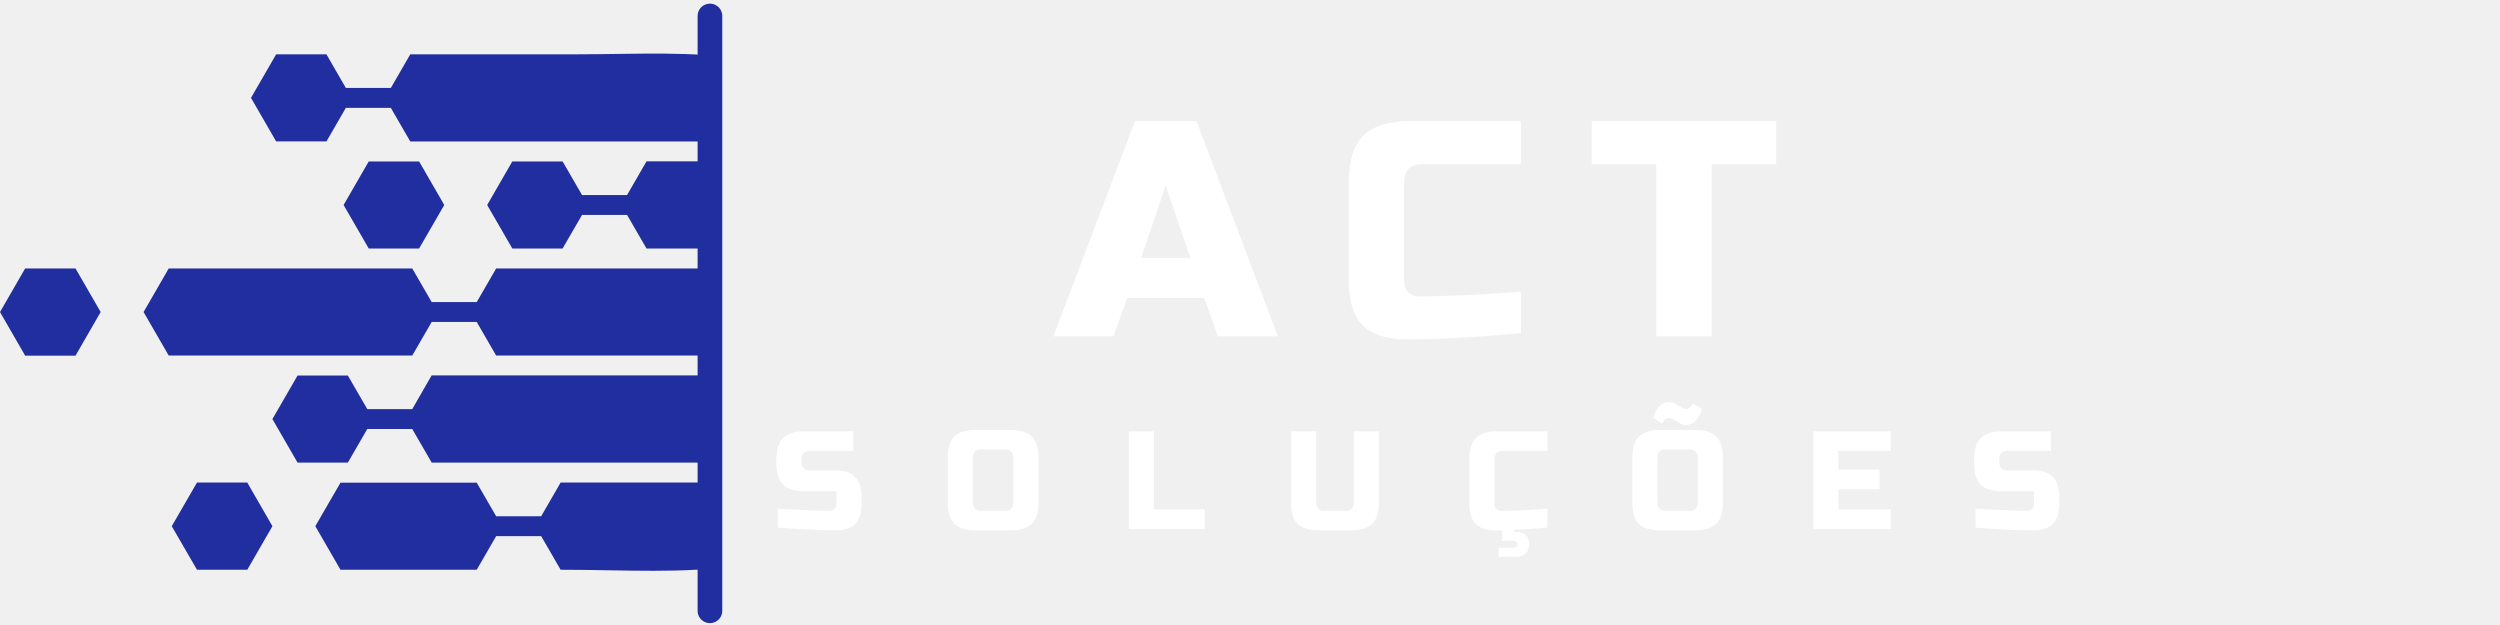
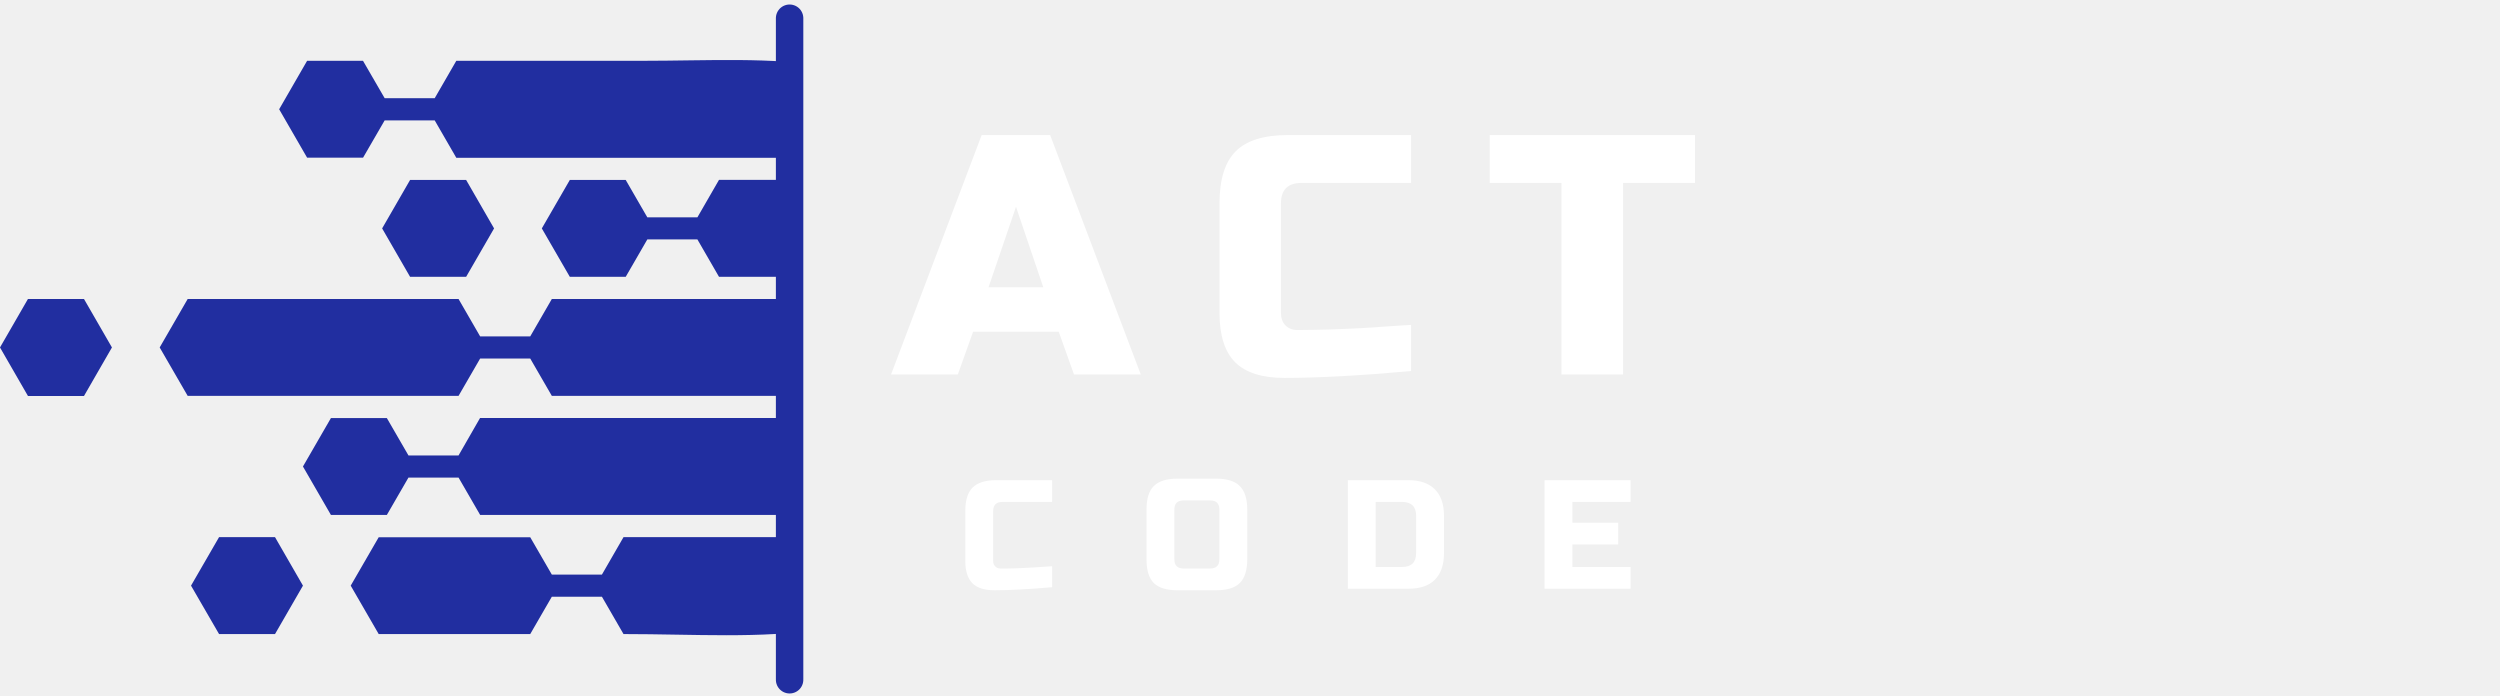
- <svg xmlns="http://www.w3.org/2000/svg" width="304" zoomAndPan="magnify" viewBox="0 0 228 57" height="76" preserveAspectRatio="xMidYMid meet" version="1.0">
+ <svg xmlns="http://www.w3.org/2000/svg" width="273" zoomAndPan="magnify" viewBox="0 0 204.75 57" height="76" preserveAspectRatio="xMidYMid meet" version="1.0">
  <defs>
    <g />
-     <clipPath id="5270062144">
-       <path d="M 13 24 L 64.5 24 L 64.5 33 L 13 33 Z M 13 24 " clip-rule="nonzero" />
+     <clipPath id="fa20661420">
+       <path d="M 13 24 L 64.422 24 L 64.422 33 L 13 33 Z M 13 24 " clip-rule="nonzero" />
    </clipPath>
-     <clipPath id="9b11457dc9">
-       <path d="M 22 4 L 64.5 4 L 64.5 13 L 22 13 Z M 22 4 " clip-rule="nonzero" />
+     <clipPath id="1ef0755fdc">
+       <path d="M 22 4 L 64.422 4 L 64.422 13 L 22 13 Z M 22 4 " clip-rule="nonzero" />
    </clipPath>
-     <clipPath id="797e3b84b5">
-       <path d="M 44 14 L 64.5 14 L 64.5 23 L 44 23 Z M 44 14 " clip-rule="nonzero" />
+     <clipPath id="124c0aa3d5">
+       <path d="M 44 14 L 64.422 14 L 64.422 23 L 44 23 Z M 44 14 " clip-rule="nonzero" />
    </clipPath>
-     <clipPath id="8df9d5e3ec">
-       <path d="M 24 34 L 64.5 34 L 64.5 43 L 24 43 Z M 24 34 " clip-rule="nonzero" />
+     <clipPath id="0b2af6f293">
+       <path d="M 24 34 L 64.422 34 L 64.422 43 L 24 43 Z M 24 34 " clip-rule="nonzero" />
    </clipPath>
-     <clipPath id="ffb9f720b6">
-       <path d="M 28 44 L 64.5 44 L 64.5 53 L 28 53 Z M 28 44 " clip-rule="nonzero" />
+     <clipPath id="c49fa52b13">
+       <path d="M 28 43 L 64.422 43 L 64.422 53 L 28 53 Z M 28 43 " clip-rule="nonzero" />
+     </clipPath>
+     <clipPath id="0fa96e11c9">
+       <path d="M 63 0.035 L 66 0.035 L 66 56.965 L 63 56.965 Z M 63 0.035 " clip-rule="nonzero" />
    </clipPath>
  </defs>
-   <g clip-path="url(#5270062144)">
-     <path fill="#212ea0" d="M 86.766 24.484 L 45.25 24.484 L 43.477 27.551 L 39.371 27.551 L 37.598 24.484 C 36.07 24.484 16.918 24.484 15.387 24.484 L 13.094 28.457 L 15.387 32.426 C 16.918 32.426 36.07 32.426 37.598 32.426 L 39.371 29.363 L 43.477 29.363 L 45.25 32.426 L 86.766 32.426 C 87.223 29.805 87.223 27.117 86.766 24.484 Z M 86.766 24.484 " fill-opacity="1" fill-rule="nonzero" />
+   <g clip-path="url(#fa20661420)">
+     <path fill="#212ea0" d="M 86.66 24.488 L 45.195 24.488 L 43.426 27.551 L 39.324 27.551 L 37.555 24.488 C 36.027 24.488 16.895 24.488 15.371 24.488 L 13.078 28.457 L 15.371 32.422 C 16.895 32.422 36.027 32.422 37.555 32.422 L 39.324 29.363 L 43.426 29.363 L 45.195 32.422 L 86.66 32.422 C 87.117 29.801 87.117 27.117 86.66 24.488 Z M 86.66 24.488 " fill-opacity="1" fill-rule="nonzero" />
  </g>
-   <g clip-path="url(#9b11457dc9)">
-     <path fill="#212ea0" d="M 29.77 12.902 L 31.539 9.84 L 35.645 9.84 L 37.418 12.902 L 81.188 12.902 C 72.961 3.629 63.734 4.953 52.609 4.953 L 37.418 4.953 L 35.645 8.02 L 31.539 8.02 L 29.77 4.953 L 25.184 4.953 L 22.891 8.926 L 25.184 12.895 L 29.77 12.895 Z M 29.77 12.902 " fill-opacity="1" fill-rule="nonzero" />
+   <g clip-path="url(#1ef0755fdc)">
+     <path fill="#212ea0" d="M 29.73 12.922 L 31.504 9.859 L 35.602 9.859 L 37.371 12.922 L 81.086 12.922 C 72.871 3.66 63.656 4.98 52.547 4.98 L 37.371 4.98 L 35.602 8.043 L 31.504 8.043 L 29.73 4.98 L 25.152 4.98 L 22.863 8.949 L 25.152 12.914 L 29.73 12.914 Z M 29.73 12.922 " fill-opacity="1" fill-rule="nonzero" />
  </g>
-   <g clip-path="url(#797e3b84b5)">
-     <path fill="#212ea0" d="M 57.188 17.789 L 53.082 17.789 L 51.309 14.723 L 46.723 14.723 L 44.43 18.695 L 46.723 22.664 L 51.309 22.664 L 53.082 19.602 L 57.188 19.602 L 58.961 22.664 L 86.379 22.664 C 85.637 19.766 84.355 17.078 82.645 14.715 L 58.961 14.715 Z M 57.188 17.789 " fill-opacity="1" fill-rule="nonzero" />
+   <g clip-path="url(#124c0aa3d5)">
+     <path fill="#212ea0" d="M 57.117 17.801 L 53.016 17.801 L 51.246 14.738 L 46.668 14.738 L 44.375 18.707 L 46.668 22.672 L 51.246 22.672 L 53.016 19.609 L 57.117 19.609 L 58.887 22.672 L 86.273 22.672 C 85.535 19.777 84.25 17.094 82.543 14.73 L 58.887 14.73 Z M 57.117 17.801 " fill-opacity="1" fill-rule="nonzero" />
  </g>
-   <path fill="#212ea0" d="M 2.293 24.484 L 0 28.457 L 2.293 32.434 L 6.887 32.434 L 9.18 28.457 L 6.887 24.484 Z M 2.293 24.484 " fill-opacity="1" fill-rule="nonzero" />
-   <path fill="#212ea0" d="M 31.336 18.695 L 33.629 22.664 L 38.223 22.664 L 40.516 18.695 L 38.223 14.723 L 33.629 14.723 Z M 31.336 18.695 " fill-opacity="1" fill-rule="nonzero" />
-   <path fill="#212ea0" d="M 17.965 44.008 L 15.664 47.988 L 17.965 51.961 L 22.551 51.961 L 24.844 47.988 L 22.551 44.008 Z M 17.965 44.008 " fill-opacity="1" fill-rule="nonzero" />
-   <g clip-path="url(#8df9d5e3ec)">
-     <path fill="#212ea0" d="M 37.598 37.312 L 33.496 37.312 L 31.723 34.246 L 27.137 34.246 L 24.844 38.219 L 27.137 42.191 L 31.723 42.191 L 33.496 39.125 L 37.598 39.125 L 39.371 42.191 L 82.637 42.191 C 84.348 39.824 85.629 37.141 86.371 34.238 C 72.008 34.238 53.727 34.238 39.363 34.238 Z M 37.598 37.312 " fill-opacity="1" fill-rule="nonzero" />
+   <path fill="#212ea0" d="M 2.289 24.488 L 0 28.457 L 2.289 32.43 L 6.879 32.43 L 9.168 28.457 L 6.879 24.488 Z M 2.289 24.488 " fill-opacity="1" fill-rule="nonzero" />
+   <path fill="#212ea0" d="M 31.297 18.707 L 33.586 22.672 L 38.176 22.672 L 40.465 18.707 L 38.176 14.738 L 33.586 14.738 Z M 31.297 18.707 " fill-opacity="1" fill-rule="nonzero" />
+   <path fill="#212ea0" d="M 17.941 43.992 L 15.645 47.965 L 17.941 51.93 L 22.523 51.93 L 24.812 47.965 L 22.523 43.992 Z M 17.941 43.992 " fill-opacity="1" fill-rule="nonzero" />
+   <g clip-path="url(#0b2af6f293)">
+     <path fill="#212ea0" d="M 37.555 37.301 L 33.453 37.301 L 31.684 34.242 L 27.102 34.242 L 24.812 38.207 L 27.102 42.172 L 31.684 42.172 L 33.453 39.113 L 37.555 39.113 L 39.324 42.172 L 82.535 42.172 C 84.242 39.812 85.527 37.129 86.266 34.234 C 71.918 34.234 53.664 34.234 39.316 34.234 Z M 37.555 37.301 " fill-opacity="1" fill-rule="nonzero" />
  </g>
-   <g clip-path="url(#ffb9f720b6)">
-     <path fill="#212ea0" d="M 49.355 47.082 L 45.25 47.082 L 43.477 44.02 C 39.34 44.02 35.195 44.02 31.051 44.02 L 28.758 47.988 L 31.051 51.961 C 35.195 51.961 39.332 51.961 43.477 51.961 L 45.25 48.895 L 49.355 48.895 L 51.129 51.961 C 62.875 51.961 72.75 53.527 81.188 44.008 L 51.129 44.008 Z M 49.355 47.082 " fill-opacity="1" fill-rule="nonzero" />
+   <g clip-path="url(#c49fa52b13)">
+     <path fill="#212ea0" d="M 49.297 47.059 L 45.195 47.059 L 43.426 44 C 39.293 44 35.152 44 31.016 44 L 28.723 47.965 L 31.016 51.93 C 35.152 51.93 39.285 51.93 43.426 51.93 L 45.195 48.871 L 49.297 48.871 L 51.066 51.93 C 62.801 51.93 72.66 53.496 81.086 43.992 L 51.066 43.992 Z M 49.297 47.059 " fill-opacity="1" fill-rule="nonzero" />
  </g>
  <g fill="#ffffff" fill-opacity="1">
-     <g transform="translate(96.35429, 30.6728)">
+     <g transform="translate(73.25755, 30.67016)">
      <g>
-         <path d="M 5.188 0 L -0.281 0 L 7.156 -19.625 L 12.766 -19.625 L 20.188 0 L 14.719 0 L 13.469 -3.5 L 6.453 -3.5 Z M 7.719 -7.156 L 12.203 -7.156 L 9.953 -13.75 Z M 7.719 -7.156 " />
+         <path d="M 5.188 0 L -0.281 0 L 7.141 -19.609 L 12.75 -19.609 L 20.172 0 L 14.703 0 L 13.453 -3.5 L 6.438 -3.5 Z M 7.703 -7.141 L 12.188 -7.141 L 9.953 -13.734 Z M 7.703 -7.141 " />
      </g>
    </g>
  </g>
  <g fill="#ffffff" fill-opacity="1">
-     <g transform="translate(121.8806, 30.6728)">
+     <g transform="translate(98.75268, 30.67016)">
      <g>
-         <path d="M 16.828 -0.281 C 12.66 0.094 9.203 0.281 6.453 0.281 C 4.617 0.281 3.27 -0.145 2.406 -1 C 1.551 -1.863 1.125 -3.211 1.125 -5.047 L 1.125 -14.016 C 1.125 -15.984 1.566 -17.41 2.453 -18.297 C 3.336 -19.18 4.766 -19.625 6.734 -19.625 L 16.828 -19.625 L 16.828 -15.703 L 7.859 -15.703 C 6.734 -15.703 6.172 -15.141 6.172 -14.016 L 6.172 -5.047 C 6.172 -4.617 6.297 -4.273 6.547 -4.016 C 6.797 -3.766 7.117 -3.641 7.516 -3.641 C 7.91 -3.641 8.344 -3.645 8.812 -3.656 C 9.281 -3.664 9.766 -3.68 10.266 -3.703 C 10.766 -3.723 11.27 -3.738 11.781 -3.75 C 12.301 -3.77 12.969 -3.805 13.781 -3.859 C 14.594 -3.922 15.609 -3.988 16.828 -4.062 Z M 16.828 -0.281 " />
+         <path d="M 16.812 -0.281 C 12.645 0.094 9.188 0.281 6.438 0.281 C 4.613 0.281 3.27 -0.145 2.406 -1 C 1.551 -1.863 1.125 -3.211 1.125 -5.047 L 1.125 -14 C 1.125 -15.969 1.566 -17.395 2.453 -18.281 C 3.336 -19.164 4.758 -19.609 6.719 -19.609 L 16.812 -19.609 L 16.812 -15.688 L 7.844 -15.688 C 6.719 -15.688 6.156 -15.125 6.156 -14 L 6.156 -5.047 C 6.156 -4.617 6.281 -4.273 6.531 -4.016 C 6.789 -3.766 7.113 -3.641 7.5 -3.641 C 7.895 -3.641 8.328 -3.645 8.797 -3.656 C 9.266 -3.664 9.75 -3.676 10.25 -3.688 C 10.758 -3.707 11.27 -3.727 11.781 -3.75 C 12.289 -3.77 12.953 -3.805 13.766 -3.859 C 14.578 -3.922 15.594 -3.988 16.812 -4.062 Z M 16.812 -0.281 " />
      </g>
    </g>
  </g>
  <g fill="#ffffff" fill-opacity="1">
-     <g transform="translate(144.8823, 30.6728)">
+     <g transform="translate(121.7264, 30.67016)">
      <g>
-         <path d="M 11.219 0 L 6.172 0 L 6.172 -15.703 L 0.281 -15.703 L 0.281 -19.625 L 17.109 -19.625 L 17.109 -15.703 L 11.219 -15.703 Z M 11.219 0 " />
+         <path d="M 11.203 0 L 6.156 0 L 6.156 -15.688 L 0.281 -15.688 L 0.281 -19.609 L 17.094 -19.609 L 17.094 -15.688 L 11.203 -15.688 Z M 11.203 0 " />
      </g>
    </g>
  </g>
  <g fill="#ffffff" fill-opacity="1">
-     <g transform="translate(70.43363, 48.24144)">
+     <g transform="translate(78.54224, 48.21737)">
      <g>
-         <path d="M 0.5 -1.844 C 2.82 -1.719 4.395 -1.656 5.219 -1.656 C 5.406 -1.656 5.555 -1.711 5.672 -1.828 C 5.785 -1.941 5.844 -2.098 5.844 -2.297 L 5.844 -3.438 L 2.922 -3.438 C 2.035 -3.438 1.391 -3.633 0.984 -4.031 C 0.578 -4.438 0.375 -5.086 0.375 -5.984 L 0.375 -6.359 C 0.375 -7.242 0.578 -7.891 0.984 -8.297 C 1.391 -8.703 2.035 -8.906 2.922 -8.906 L 7.391 -8.906 L 7.391 -7.125 L 3.438 -7.125 C 2.926 -7.125 2.672 -6.867 2.672 -6.359 L 2.672 -6.109 C 2.672 -5.598 2.926 -5.344 3.438 -5.344 L 5.719 -5.344 C 6.551 -5.344 7.16 -5.145 7.547 -4.75 C 7.941 -4.363 8.141 -3.754 8.141 -2.922 L 8.141 -2.297 C 8.141 -1.461 7.941 -0.848 7.547 -0.453 C 7.16 -0.066 6.551 0.125 5.719 0.125 C 5.289 0.125 4.832 0.117 4.344 0.109 L 3.172 0.047 C 2.305 0.004 1.414 -0.051 0.5 -0.125 Z M 0.5 -1.844 " />
+         <path d="M 7.625 -0.125 C 5.738 0.039 4.172 0.125 2.922 0.125 C 2.086 0.125 1.477 -0.066 1.094 -0.453 C 0.707 -0.848 0.516 -1.457 0.516 -2.281 L 0.516 -6.359 C 0.516 -7.242 0.711 -7.883 1.109 -8.281 C 1.516 -8.688 2.16 -8.891 3.047 -8.891 L 7.625 -8.891 L 7.625 -7.109 L 3.562 -7.109 C 3.051 -7.109 2.797 -6.859 2.797 -6.359 L 2.797 -2.281 C 2.797 -2.094 2.852 -1.941 2.969 -1.828 C 3.082 -1.711 3.227 -1.656 3.406 -1.656 C 3.582 -1.656 3.773 -1.656 3.984 -1.656 C 4.203 -1.664 4.426 -1.672 4.656 -1.672 C 4.883 -1.68 5.113 -1.691 5.344 -1.703 C 5.57 -1.711 5.867 -1.727 6.234 -1.75 C 6.609 -1.781 7.07 -1.812 7.625 -1.844 Z M 7.625 -0.125 " />
      </g>
    </g>
  </g>
  <g fill="#ffffff" fill-opacity="1">
-     <g transform="translate(85.92877, 48.24144)">
+     <g transform="translate(93.38327, 48.21737)">
      <g>
-         <path d="M 6.484 -6.484 C 6.484 -6.992 6.227 -7.25 5.719 -7.25 L 3.562 -7.25 C 3.051 -7.25 2.797 -6.992 2.797 -6.484 L 2.797 -2.422 C 2.797 -1.91 3.051 -1.656 3.562 -1.656 L 5.719 -1.656 C 6.227 -1.656 6.484 -1.91 6.484 -2.422 Z M 8.781 -2.422 C 8.781 -1.523 8.578 -0.875 8.172 -0.469 C 7.766 -0.07 7.117 0.125 6.234 0.125 L 3.047 0.125 C 2.16 0.125 1.516 -0.07 1.109 -0.469 C 0.711 -0.875 0.516 -1.523 0.516 -2.422 L 0.516 -6.484 C 0.516 -7.379 0.711 -8.023 1.109 -8.422 C 1.516 -8.828 2.16 -9.031 3.047 -9.031 L 6.234 -9.031 C 7.117 -9.031 7.766 -8.828 8.172 -8.422 C 8.578 -8.023 8.781 -7.379 8.781 -6.484 Z M 8.781 -2.422 " />
+         <path d="M 6.484 -6.484 C 6.484 -6.984 6.227 -7.234 5.719 -7.234 L 3.562 -7.234 C 3.051 -7.234 2.797 -6.984 2.797 -6.484 L 2.797 -2.406 C 2.797 -1.906 3.051 -1.656 3.562 -1.656 L 5.719 -1.656 C 6.227 -1.656 6.484 -1.906 6.484 -2.406 Z M 8.766 -2.406 C 8.766 -1.52 8.562 -0.875 8.156 -0.469 C 7.758 -0.07 7.113 0.125 6.219 0.125 L 3.047 0.125 C 2.16 0.125 1.516 -0.07 1.109 -0.469 C 0.711 -0.875 0.516 -1.52 0.516 -2.406 L 0.516 -6.484 C 0.516 -7.367 0.711 -8.008 1.109 -8.406 C 1.516 -8.812 2.16 -9.016 3.047 -9.016 L 6.219 -9.016 C 7.113 -9.016 7.758 -8.812 8.156 -8.406 C 8.562 -8.008 8.766 -7.367 8.766 -6.484 Z M 8.766 -2.406 " />
      </g>
    </g>
  </g>
  <g fill="#ffffff" fill-opacity="1">
-     <g transform="translate(102.1871, 48.24144)">
+     <g transform="translate(109.6218, 48.21737)">
      <g>
-         <path d="M 3.047 -1.781 L 7.688 -1.781 L 7.688 0 L 0.766 0 L 0.766 -8.906 L 3.047 -8.906 Z M 3.047 -1.781 " />
+         <path d="M 5.719 -8.891 C 6.676 -8.891 7.398 -8.641 7.891 -8.141 C 8.391 -7.648 8.641 -6.926 8.641 -5.969 L 8.641 -2.922 C 8.641 -1.961 8.391 -1.234 7.891 -0.734 C 7.398 -0.242 6.676 0 5.719 0 L 0.766 0 L 0.766 -8.891 Z M 6.359 -5.969 C 6.359 -6.727 5.973 -7.109 5.203 -7.109 L 3.047 -7.109 L 3.047 -1.781 L 5.203 -1.781 C 5.973 -1.781 6.359 -2.16 6.359 -2.922 Z M 6.359 -5.969 " />
      </g>
    </g>
  </g>
  <g fill="#ffffff" fill-opacity="1">
-     <g transform="translate(116.9826, 48.24144)">
+     <g transform="translate(125.7332, 48.21737)">
      <g>
-         <path d="M 6.484 -8.906 L 8.781 -8.906 L 8.781 -2.422 C 8.781 -1.523 8.578 -0.875 8.172 -0.469 C 7.766 -0.07 7.117 0.125 6.234 0.125 L 3.312 0.125 C 2.414 0.125 1.766 -0.07 1.359 -0.469 C 0.961 -0.875 0.766 -1.523 0.766 -2.422 L 0.766 -8.906 L 3.047 -8.906 L 3.047 -2.422 C 3.047 -1.91 3.301 -1.656 3.812 -1.656 L 5.719 -1.656 C 6.227 -1.656 6.484 -1.91 6.484 -2.422 Z M 6.484 -8.906 " />
+         <path d="M 7.812 0 L 0.766 0 L 0.766 -8.891 L 7.812 -8.891 L 7.812 -7.109 L 3.047 -7.109 L 3.047 -5.406 L 6.797 -5.406 L 6.797 -3.625 L 3.047 -3.625 L 3.047 -1.781 L 7.812 -1.781 Z M 7.812 0 " />
      </g>
    </g>
  </g>
-   <g fill="#ffffff" fill-opacity="1">
-     <g transform="translate(133.4954, 48.24144)">
-       <g>
-         <path d="M 0.516 0 Z M 7.625 -0.125 C 5.738 0.039 4.172 0.125 2.922 0.125 C 2.086 0.125 1.477 -0.066 1.094 -0.453 C 0.707 -0.848 0.516 -1.461 0.516 -2.297 L 0.516 -6.359 C 0.516 -7.242 0.711 -7.891 1.109 -8.297 C 1.516 -8.703 2.16 -8.906 3.047 -8.906 L 7.625 -8.906 L 7.625 -7.125 L 3.562 -7.125 C 3.051 -7.125 2.797 -6.867 2.797 -6.359 L 2.797 -2.297 C 2.797 -2.098 2.852 -1.941 2.969 -1.828 C 3.082 -1.711 3.227 -1.656 3.406 -1.656 C 3.582 -1.656 3.773 -1.656 3.984 -1.656 C 4.203 -1.664 4.426 -1.672 4.656 -1.672 C 4.883 -1.68 5.113 -1.691 5.344 -1.703 C 5.582 -1.711 5.883 -1.727 6.25 -1.75 C 6.613 -1.781 7.07 -1.812 7.625 -1.844 Z M 4.578 -0.25 L 4.578 0.25 L 4.703 0.25 C 5.117 0.25 5.43 0.348 5.641 0.547 C 5.859 0.754 5.969 1.039 5.969 1.406 C 5.969 1.758 5.859 2.035 5.641 2.234 C 5.43 2.441 5.117 2.547 4.703 2.547 L 3.172 2.547 L 3.172 1.719 L 4.438 1.719 C 4.738 1.719 4.891 1.613 4.891 1.406 C 4.891 1.188 4.738 1.078 4.438 1.078 L 3.484 1.078 L 3.484 -0.25 Z M 4.578 -0.25 " />
-       </g>
-     </g>
+   <g clip-path="url(#0fa96e11c9)">
+     <path stroke-linecap="round" transform="matrix(0, 0.749085, -0.749085, 0, 65.79241, 0.367309)" fill="none" stroke-linejoin="miter" d="M 1.502 1.501 L 73.829 1.501 " stroke="#212ea0" stroke-width="3" stroke-opacity="1" stroke-miterlimit="4" />
  </g>
-   <g fill="#ffffff" fill-opacity="1">
-     <g transform="translate(148.3545, 48.24144)">
-       <g>
-         <path d="M 0.516 0 Z M 6.484 -6.484 C 6.484 -6.992 6.227 -7.25 5.719 -7.25 L 3.562 -7.25 C 3.051 -7.25 2.797 -6.992 2.797 -6.484 L 2.797 -2.422 C 2.797 -1.91 3.051 -1.656 3.562 -1.656 L 5.719 -1.656 C 6.227 -1.656 6.484 -1.91 6.484 -2.422 Z M 8.781 -2.422 C 8.781 -1.523 8.578 -0.875 8.172 -0.469 C 7.766 -0.07 7.117 0.125 6.234 0.125 L 3.047 0.125 C 2.16 0.125 1.516 -0.07 1.109 -0.469 C 0.711 -0.875 0.516 -1.523 0.516 -2.422 L 0.516 -6.484 C 0.516 -7.379 0.711 -8.023 1.109 -8.422 C 1.516 -8.828 2.16 -9.031 3.047 -9.031 L 6.234 -9.031 C 7.117 -9.031 7.766 -8.828 8.172 -8.422 C 8.578 -8.023 8.781 -7.379 8.781 -6.484 Z M 5.406 -10.953 C 5.676 -10.953 5.891 -11.117 6.047 -11.453 L 6.875 -10.953 C 6.801 -10.68 6.695 -10.441 6.562 -10.234 C 6.27 -9.734 5.883 -9.484 5.406 -9.484 C 5.227 -9.484 5.07 -9.516 4.938 -9.578 C 4.812 -9.648 4.691 -9.723 4.578 -9.797 C 4.461 -9.879 4.348 -9.953 4.234 -10.016 C 4.129 -10.086 4.016 -10.125 3.891 -10.125 C 3.617 -10.125 3.406 -9.953 3.25 -9.609 L 2.422 -10.125 C 2.555 -10.645 2.805 -11.055 3.172 -11.359 C 3.359 -11.504 3.566 -11.578 3.797 -11.578 C 4.035 -11.578 4.219 -11.539 4.344 -11.469 C 4.477 -11.406 4.602 -11.336 4.719 -11.266 C 4.832 -11.191 4.941 -11.117 5.047 -11.047 C 5.16 -10.984 5.281 -10.953 5.406 -10.953 Z M 5.406 -10.953 " />
-       </g>
-     </g>
-   </g>
-   <g fill="#ffffff" fill-opacity="1">
-     <g transform="translate(164.6129, 48.24144)">
-       <g>
-         <path d="M 7.828 0 L 0.766 0 L 0.766 -8.906 L 7.828 -8.906 L 7.828 -7.125 L 3.047 -7.125 L 3.047 -5.406 L 6.797 -5.406 L 6.797 -3.625 L 3.047 -3.625 L 3.047 -1.781 L 7.828 -1.781 Z M 7.828 0 " />
-       </g>
-     </g>
-   </g>
-   <g fill="#ffffff" fill-opacity="1">
-     <g transform="translate(179.6628, 48.24144)">
-       <g>
-         <path d="M 0.5 -1.844 C 2.82 -1.719 4.395 -1.656 5.219 -1.656 C 5.406 -1.656 5.555 -1.711 5.672 -1.828 C 5.785 -1.941 5.844 -2.098 5.844 -2.297 L 5.844 -3.438 L 2.922 -3.438 C 2.035 -3.438 1.391 -3.633 0.984 -4.031 C 0.578 -4.438 0.375 -5.086 0.375 -5.984 L 0.375 -6.359 C 0.375 -7.242 0.578 -7.891 0.984 -8.297 C 1.391 -8.703 2.035 -8.906 2.922 -8.906 L 7.391 -8.906 L 7.391 -7.125 L 3.438 -7.125 C 2.926 -7.125 2.672 -6.867 2.672 -6.359 L 2.672 -6.109 C 2.672 -5.598 2.926 -5.344 3.438 -5.344 L 5.719 -5.344 C 6.551 -5.344 7.16 -5.145 7.547 -4.75 C 7.941 -4.363 8.141 -3.754 8.141 -2.922 L 8.141 -2.297 C 8.141 -1.461 7.941 -0.848 7.547 -0.453 C 7.16 -0.066 6.551 0.125 5.719 0.125 C 5.289 0.125 4.832 0.117 4.344 0.109 L 3.172 0.047 C 2.305 0.004 1.414 -0.051 0.5 -0.125 Z M 0.5 -1.844 " />
-       </g>
-     </g>
-   </g>
-   <path stroke-linecap="round" transform="matrix(0, 0.75, -0.75, 0, 65.87275, 0.332961)" fill="none" stroke-linejoin="miter" d="M 1.499 1.502 L 73.827 1.502 " stroke="#212ea0" stroke-width="3" stroke-opacity="1" stroke-miterlimit="4" />
</svg>
